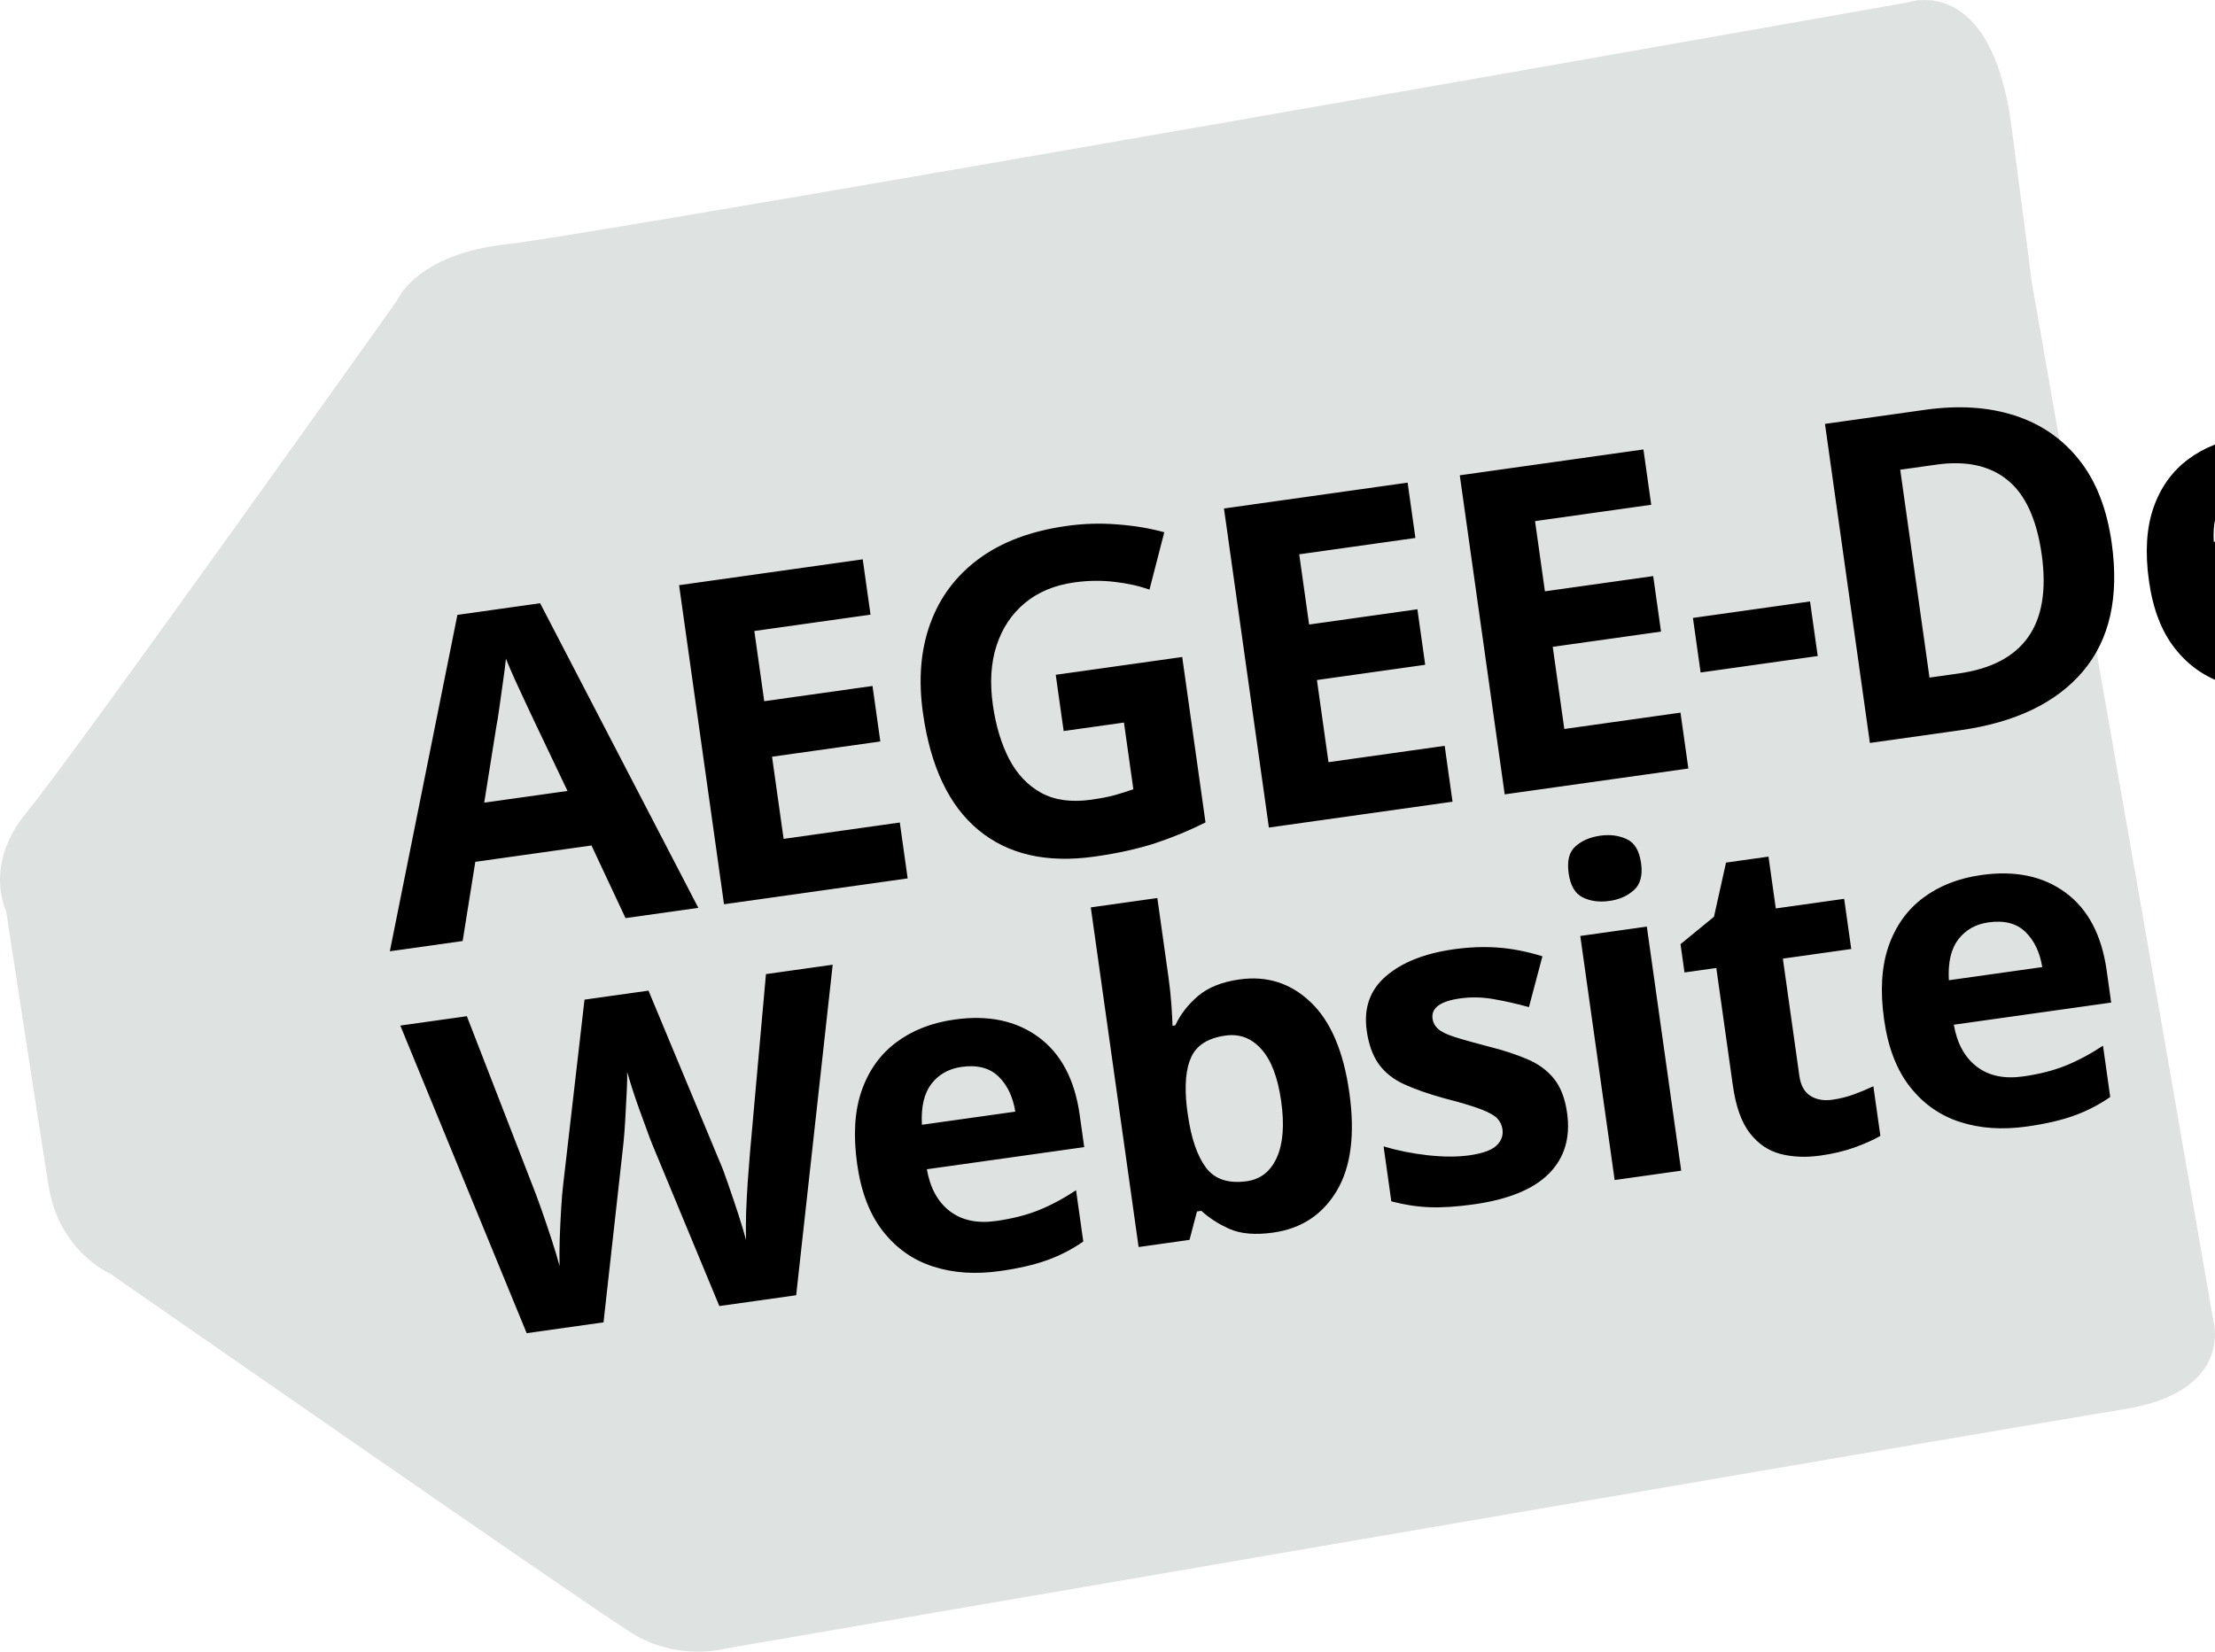
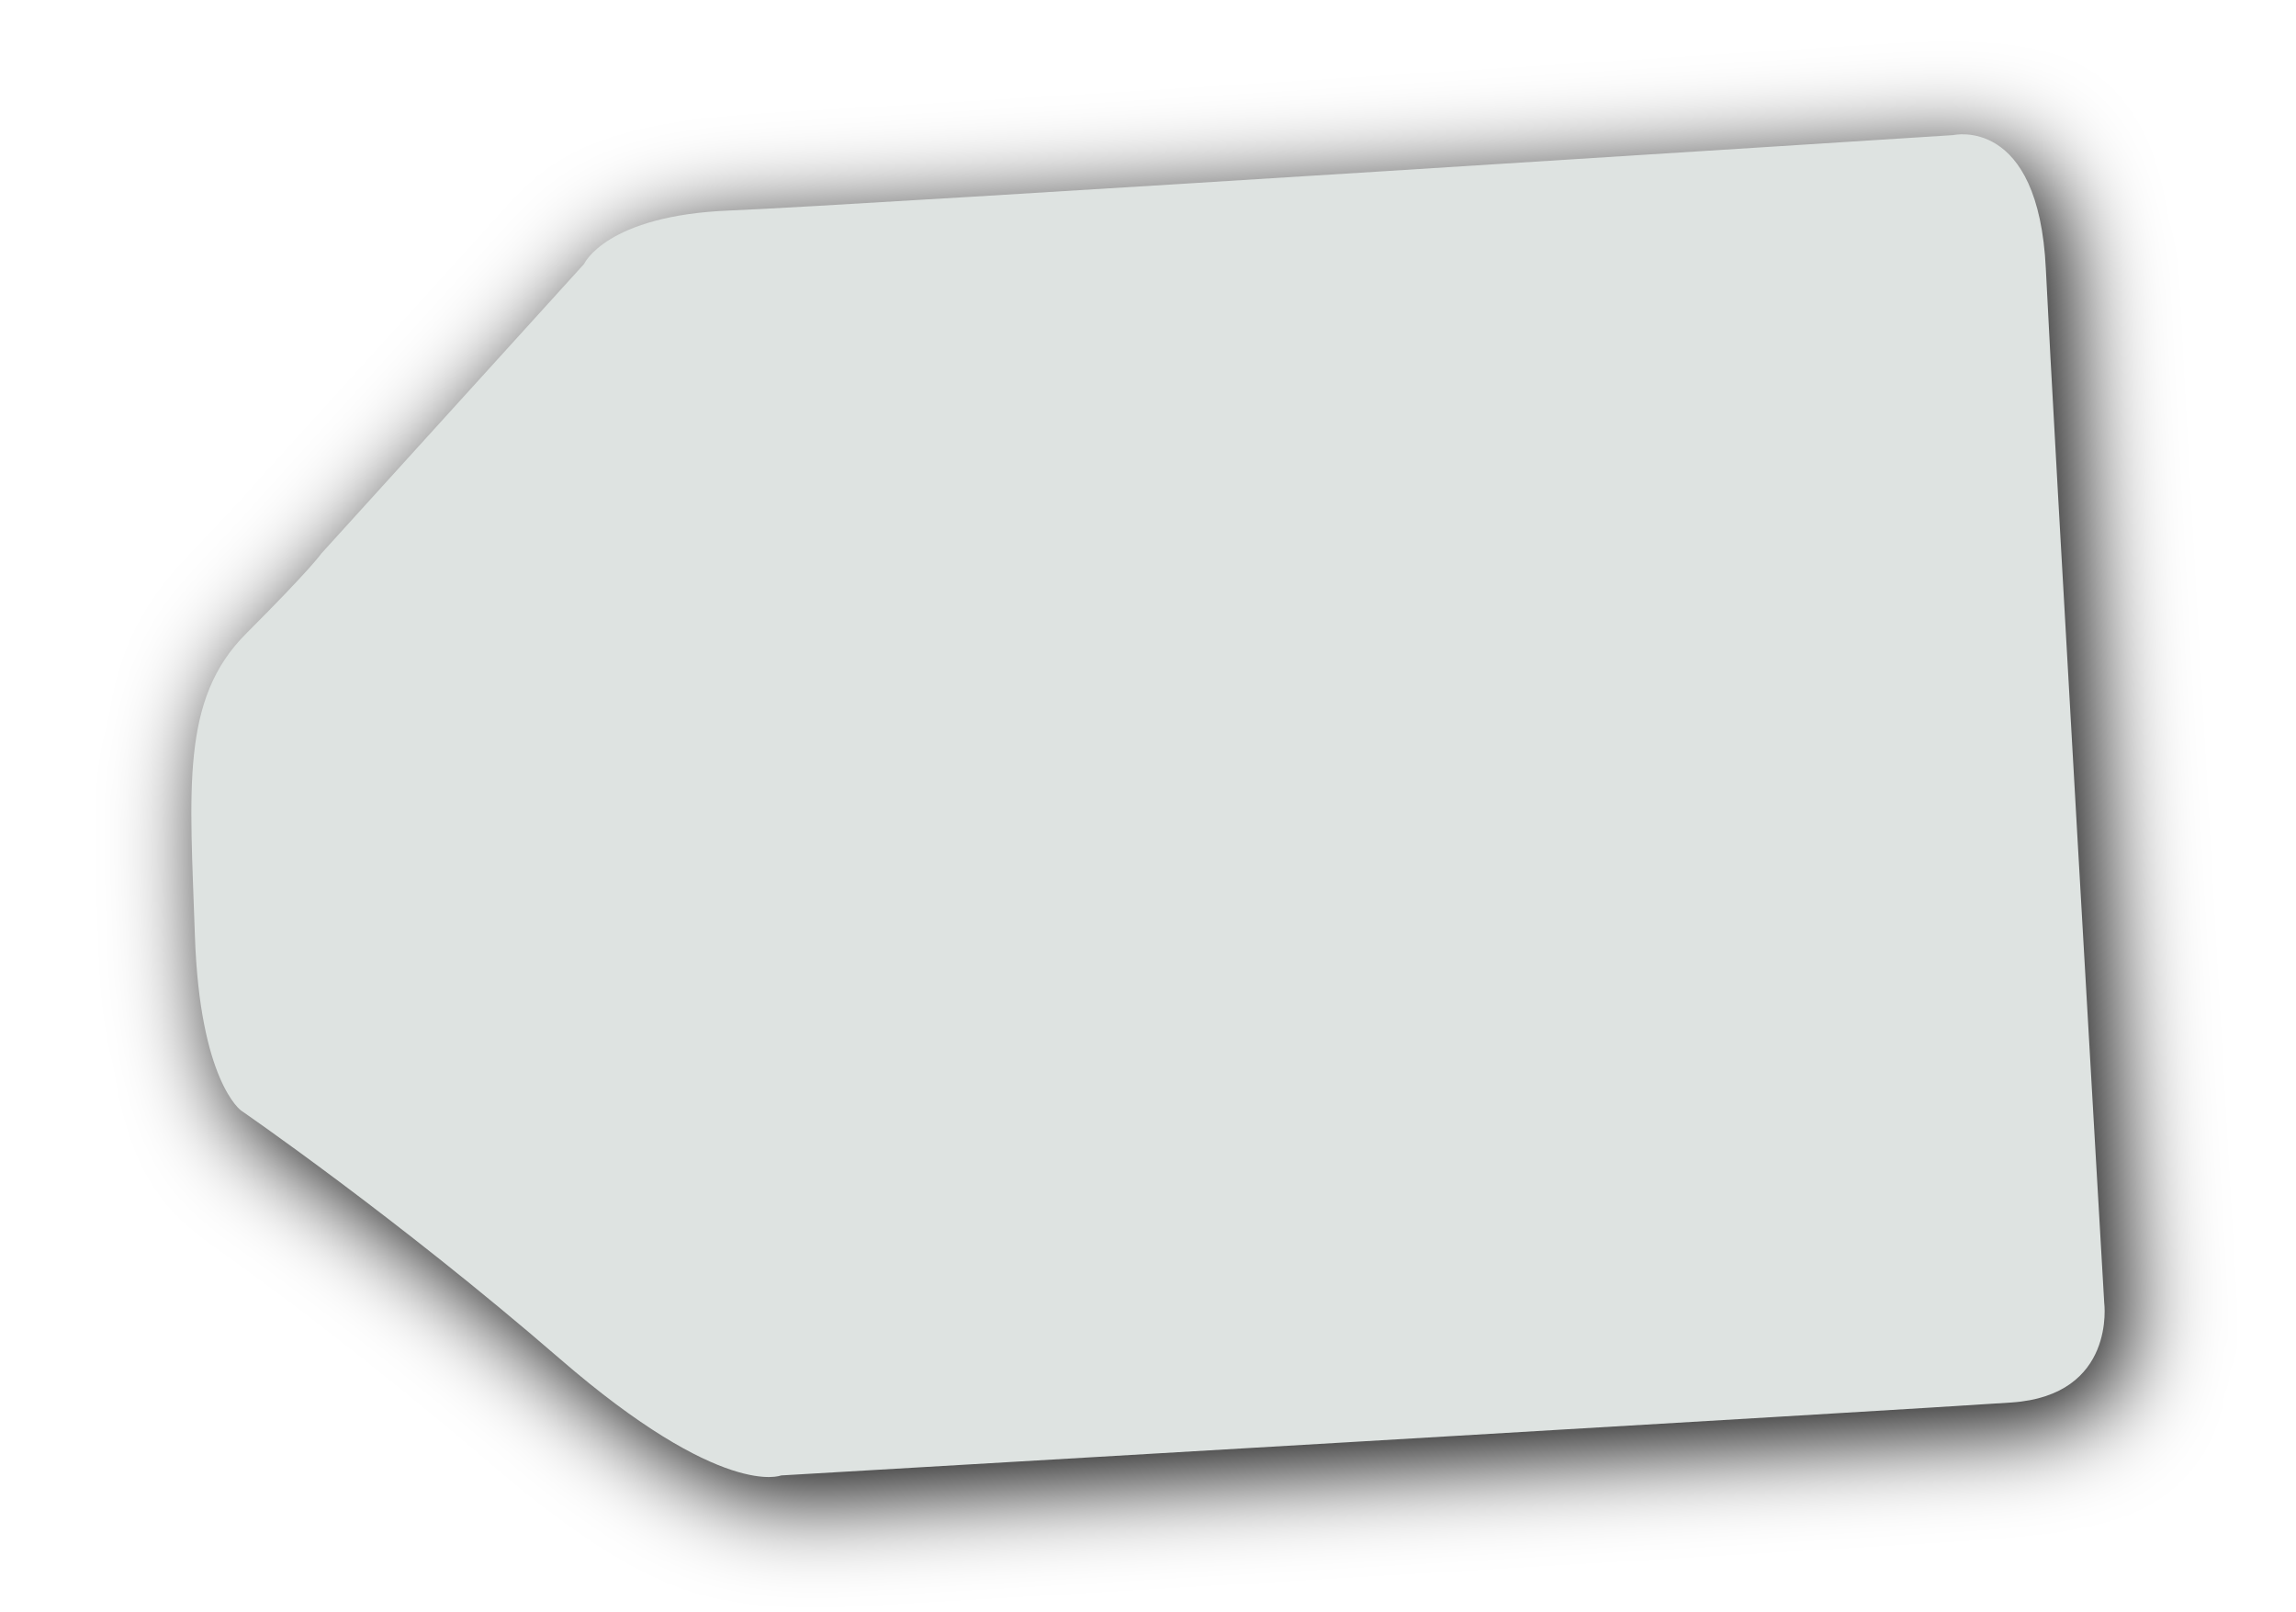
- <svg xmlns="http://www.w3.org/2000/svg" width="409.721" height="305.595" id="svg3919" version="1.1">
-   <defs id="defs3921" />
-   <g id="layer1" transform="translate(-137.4955,-472.0317)">
-     <g id="g3395" transform="matrix(1.579344,-1.528351,1.528351,1.579344,-1510.558,677.1353)">
-       <path style="fill:#dee3e1;fill-opacity:1;stroke:none;filter:url(#filter6002)" d="m 674.626,642.789 -14.293,21.048 c 0,0 -2.865,5.544 -10.593,0.151 -7.728,-5.394 -98.594,-67.381 -98.594,-67.381 0,0 -3.661,-1.933 -4.791,-6.5 -1.129,-4.567 -10.484,-52.182 -10.484,-52.182 0,0 -1.807,-4.346 1.398,-8.918 3.204,-4.571 13.534,-19.129 13.534,-19.129 0,0 1.312,-4.151 7.037,-4.77 5.725,-0.618 52.338,-9.278 52.338,-9.278 0,0 3.834,-1.732 9.938,3.008 6.103,4.741 98.949,67.41 98.949,67.41 0,0 6.722,3.064 -0.988,13.471 -7.709,10.407 -7.786,10.455 -7.786,10.455 z" id="path4970-9-9" />
-       <text transform="matrix(0.8085402,0.588441,-0.588441,0.8085402,0,0)" id="text5078-9" y="96.002" x="776.889" style="font-size:38px;font-style:normal;font-variant:normal;font-weight:bold;font-stretch:normal;line-height:88%;letter-spacing:0px;word-spacing:0px;fill:#000000;fill-opacity:1;stroke:none;font-family:A little sunshine;-inkscape-font-specification:A little sunshine Bold" xml:space="preserve">
-         <tspan id="tspan5082-9" style="font-size:38px;font-style:normal;font-weight:bold;line-height:88%;letter-spacing:-1.24px;-inkscape-font-specification:A little sunshine Bold" y="96.002" x="776.889">AEGEE-Delft</tspan>
-         <tspan id="tspan5159" style="font-size:38px;font-style:normal;font-weight:bold;line-height:88%;letter-spacing:-1.24px;-inkscape-font-specification:A little sunshine Bold" y="129.442" x="776.889">Website</tspan>
-       </text>
-     </g>
+ <svg xmlns="http://www.w3.org/2000/svg" width="476.771" height="334.554" id="svg4470" version="1.1">
+   <defs id="defs4472">
+     <filter id="filter5331" color-interpolation-filters="sRGB">
+       <feFlood id="feFlood5333" flood-opacity="1" flood-color="rgb(0,0,0)" result="flood" />
+       <feComposite id="feComposite5335" in2="SourceGraphic" in="flood" operator="in" result="composite1" />
+       <feGaussianBlur id="feGaussianBlur5337" stdDeviation="10" result="blur" />
+       <feOffset id="feOffset5339" dx="4" dy="4" result="offset" />
+       <feComposite id="feComposite5341" in2="offset" in="SourceGraphic" operator="over" result="composite2" />
+     </filter>
+   </defs>
+   <g id="layer3" transform="translate(-190.3546,-183.87)" />
+   <g id="layer1" transform="translate(-190.3546,-183.87)">
+     <path style="fill:#dee3e1;fill-opacity:1;stroke:none;filter:url(#filter5331)" d="m 257.084,298.788 54.548,-60.104 c 0,0 4.546,-10.102 30.305,-11.112 25.759,-1.01 254.053,-15.657 254.053,-15.657 0,0 17.678,-4.041 19.193,27.779 1.515,31.82 12.122,214.657 12.122,214.657 0,0 2.525,19.193 -19.193,20.708 -21.718,1.515 -255.569,15.152 -255.569,15.152 0,0 -12.122,5.051 -45.962,-24.244 -33.84,-29.294 -66.165,-51.518 -66.165,-51.518 0,0 -8.586,-6.061 -9.596,-36.365 -1.01,-30.305 -3.03,-48.992 10.607,-62.629 13.637,-13.637 15.657,-16.668 15.657,-16.668 z" id="path5317" />
  </g>
</svg>
